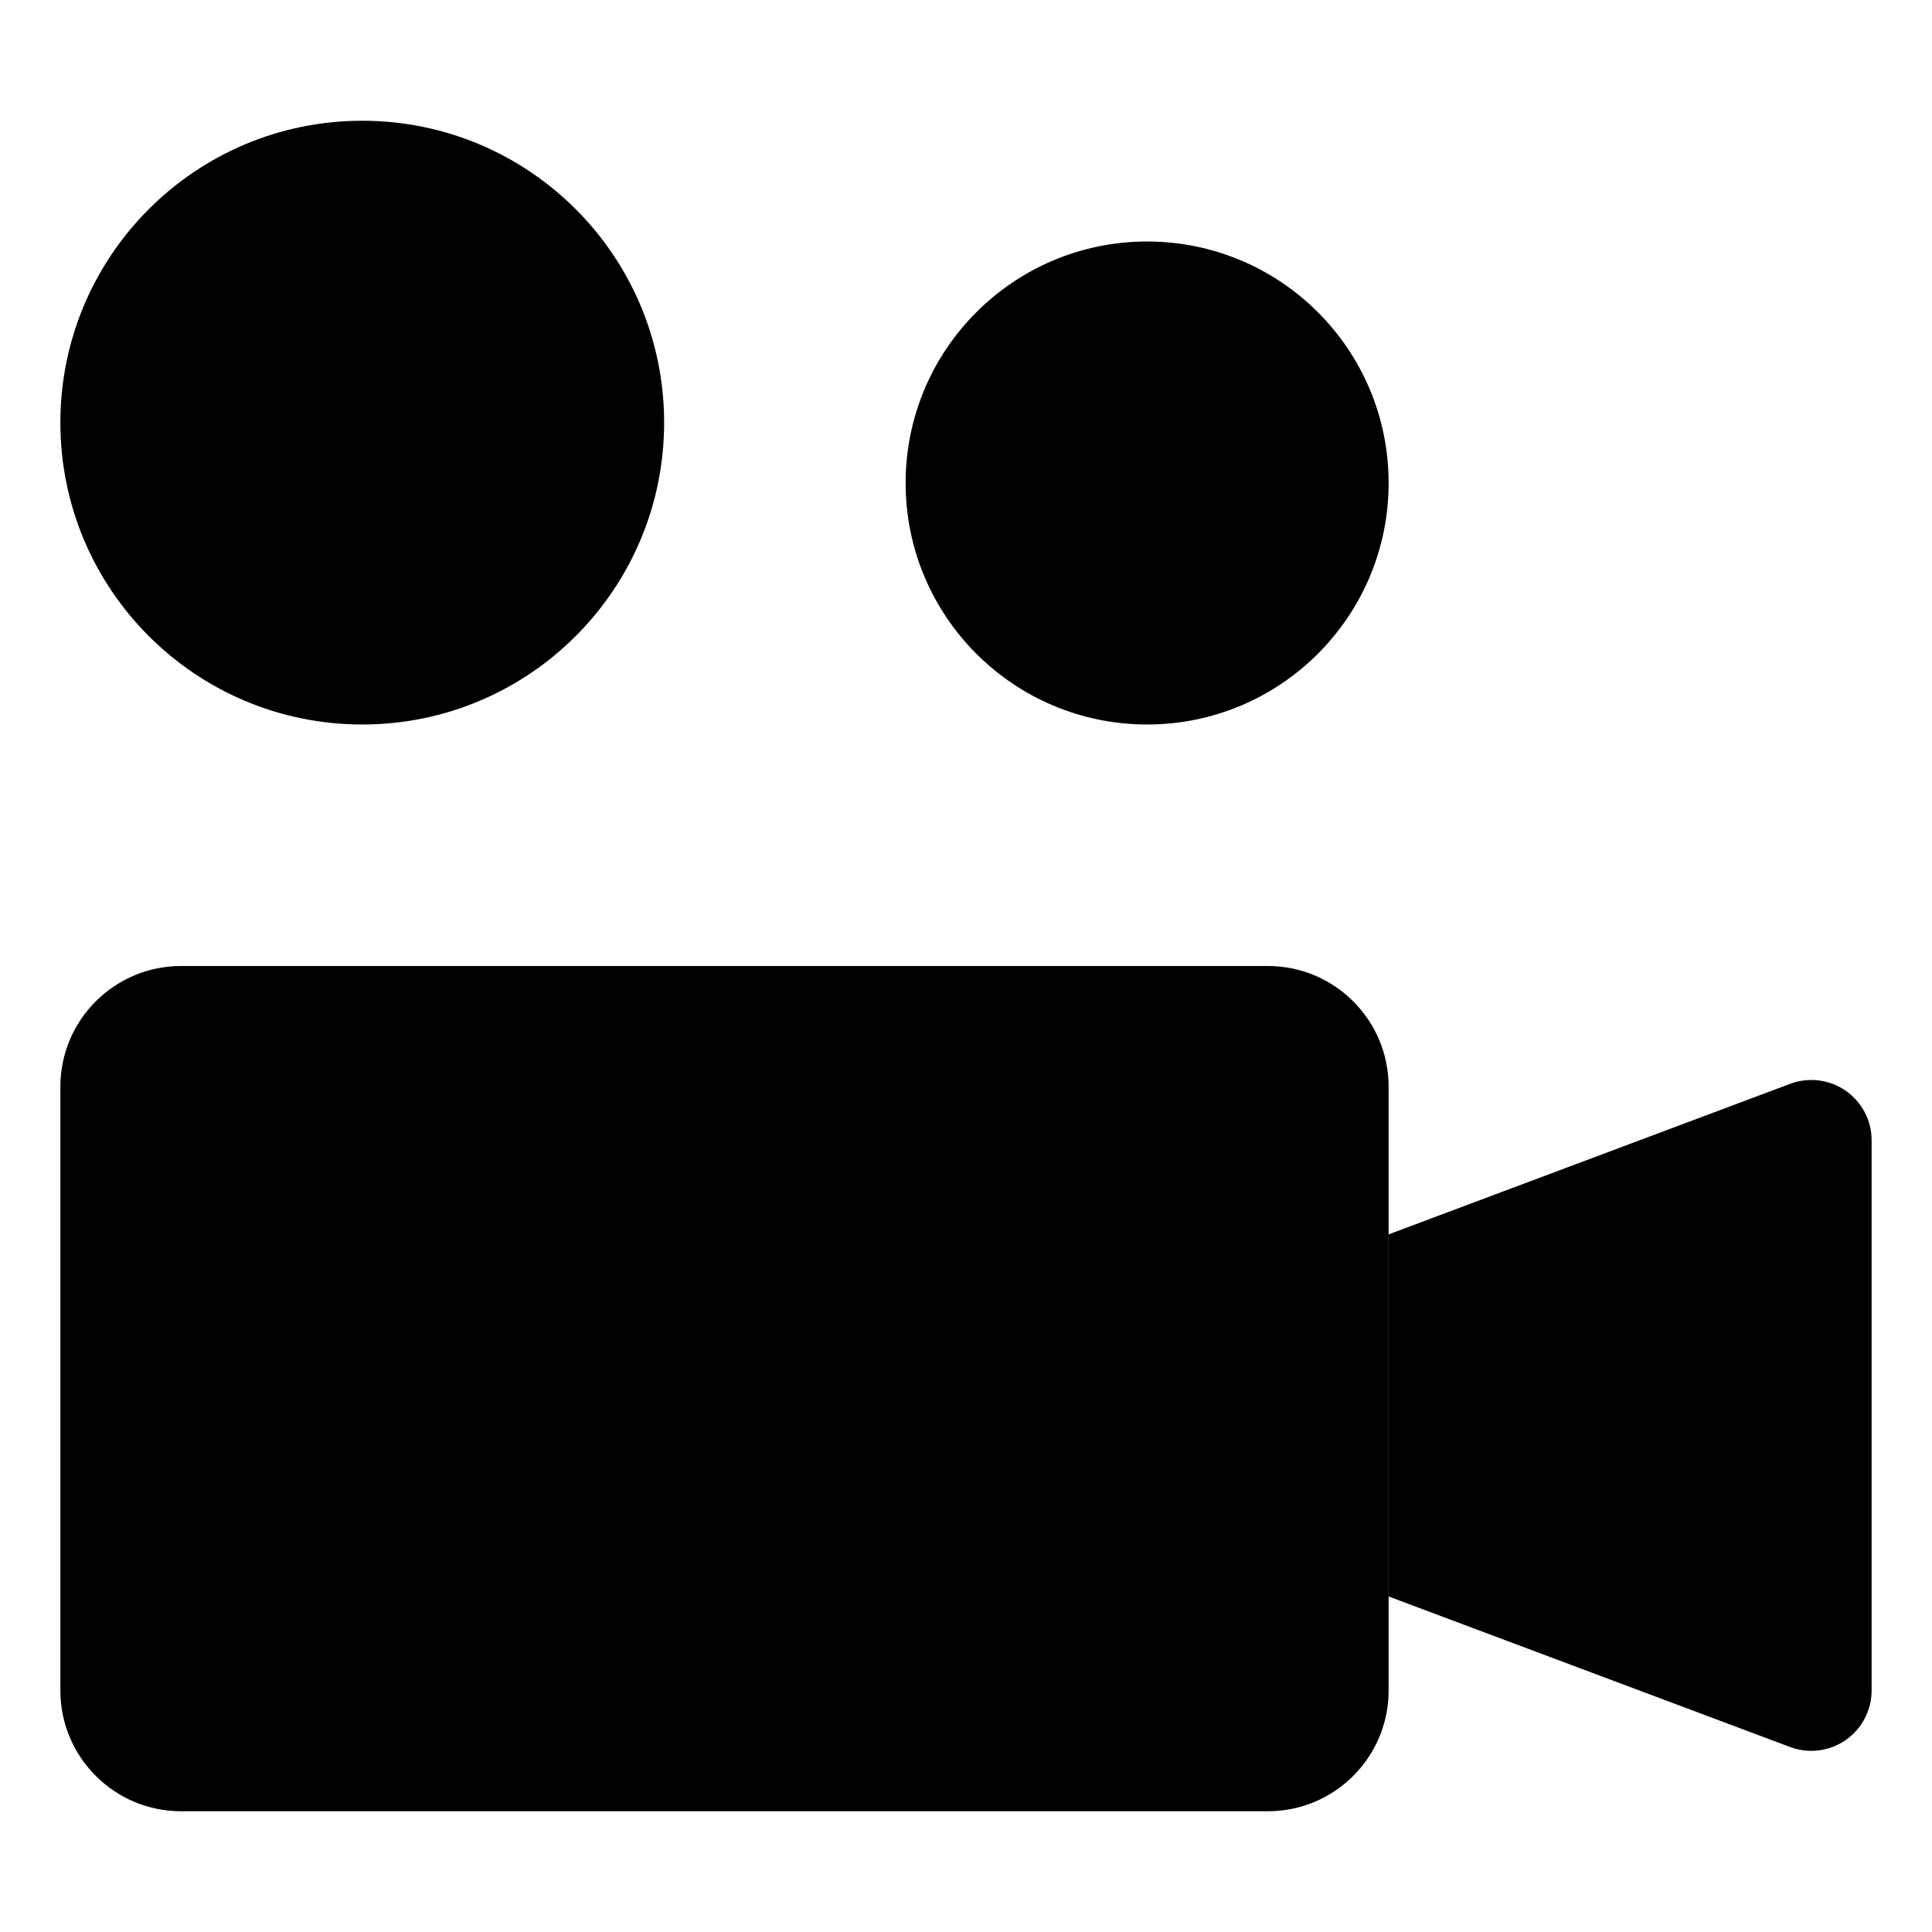
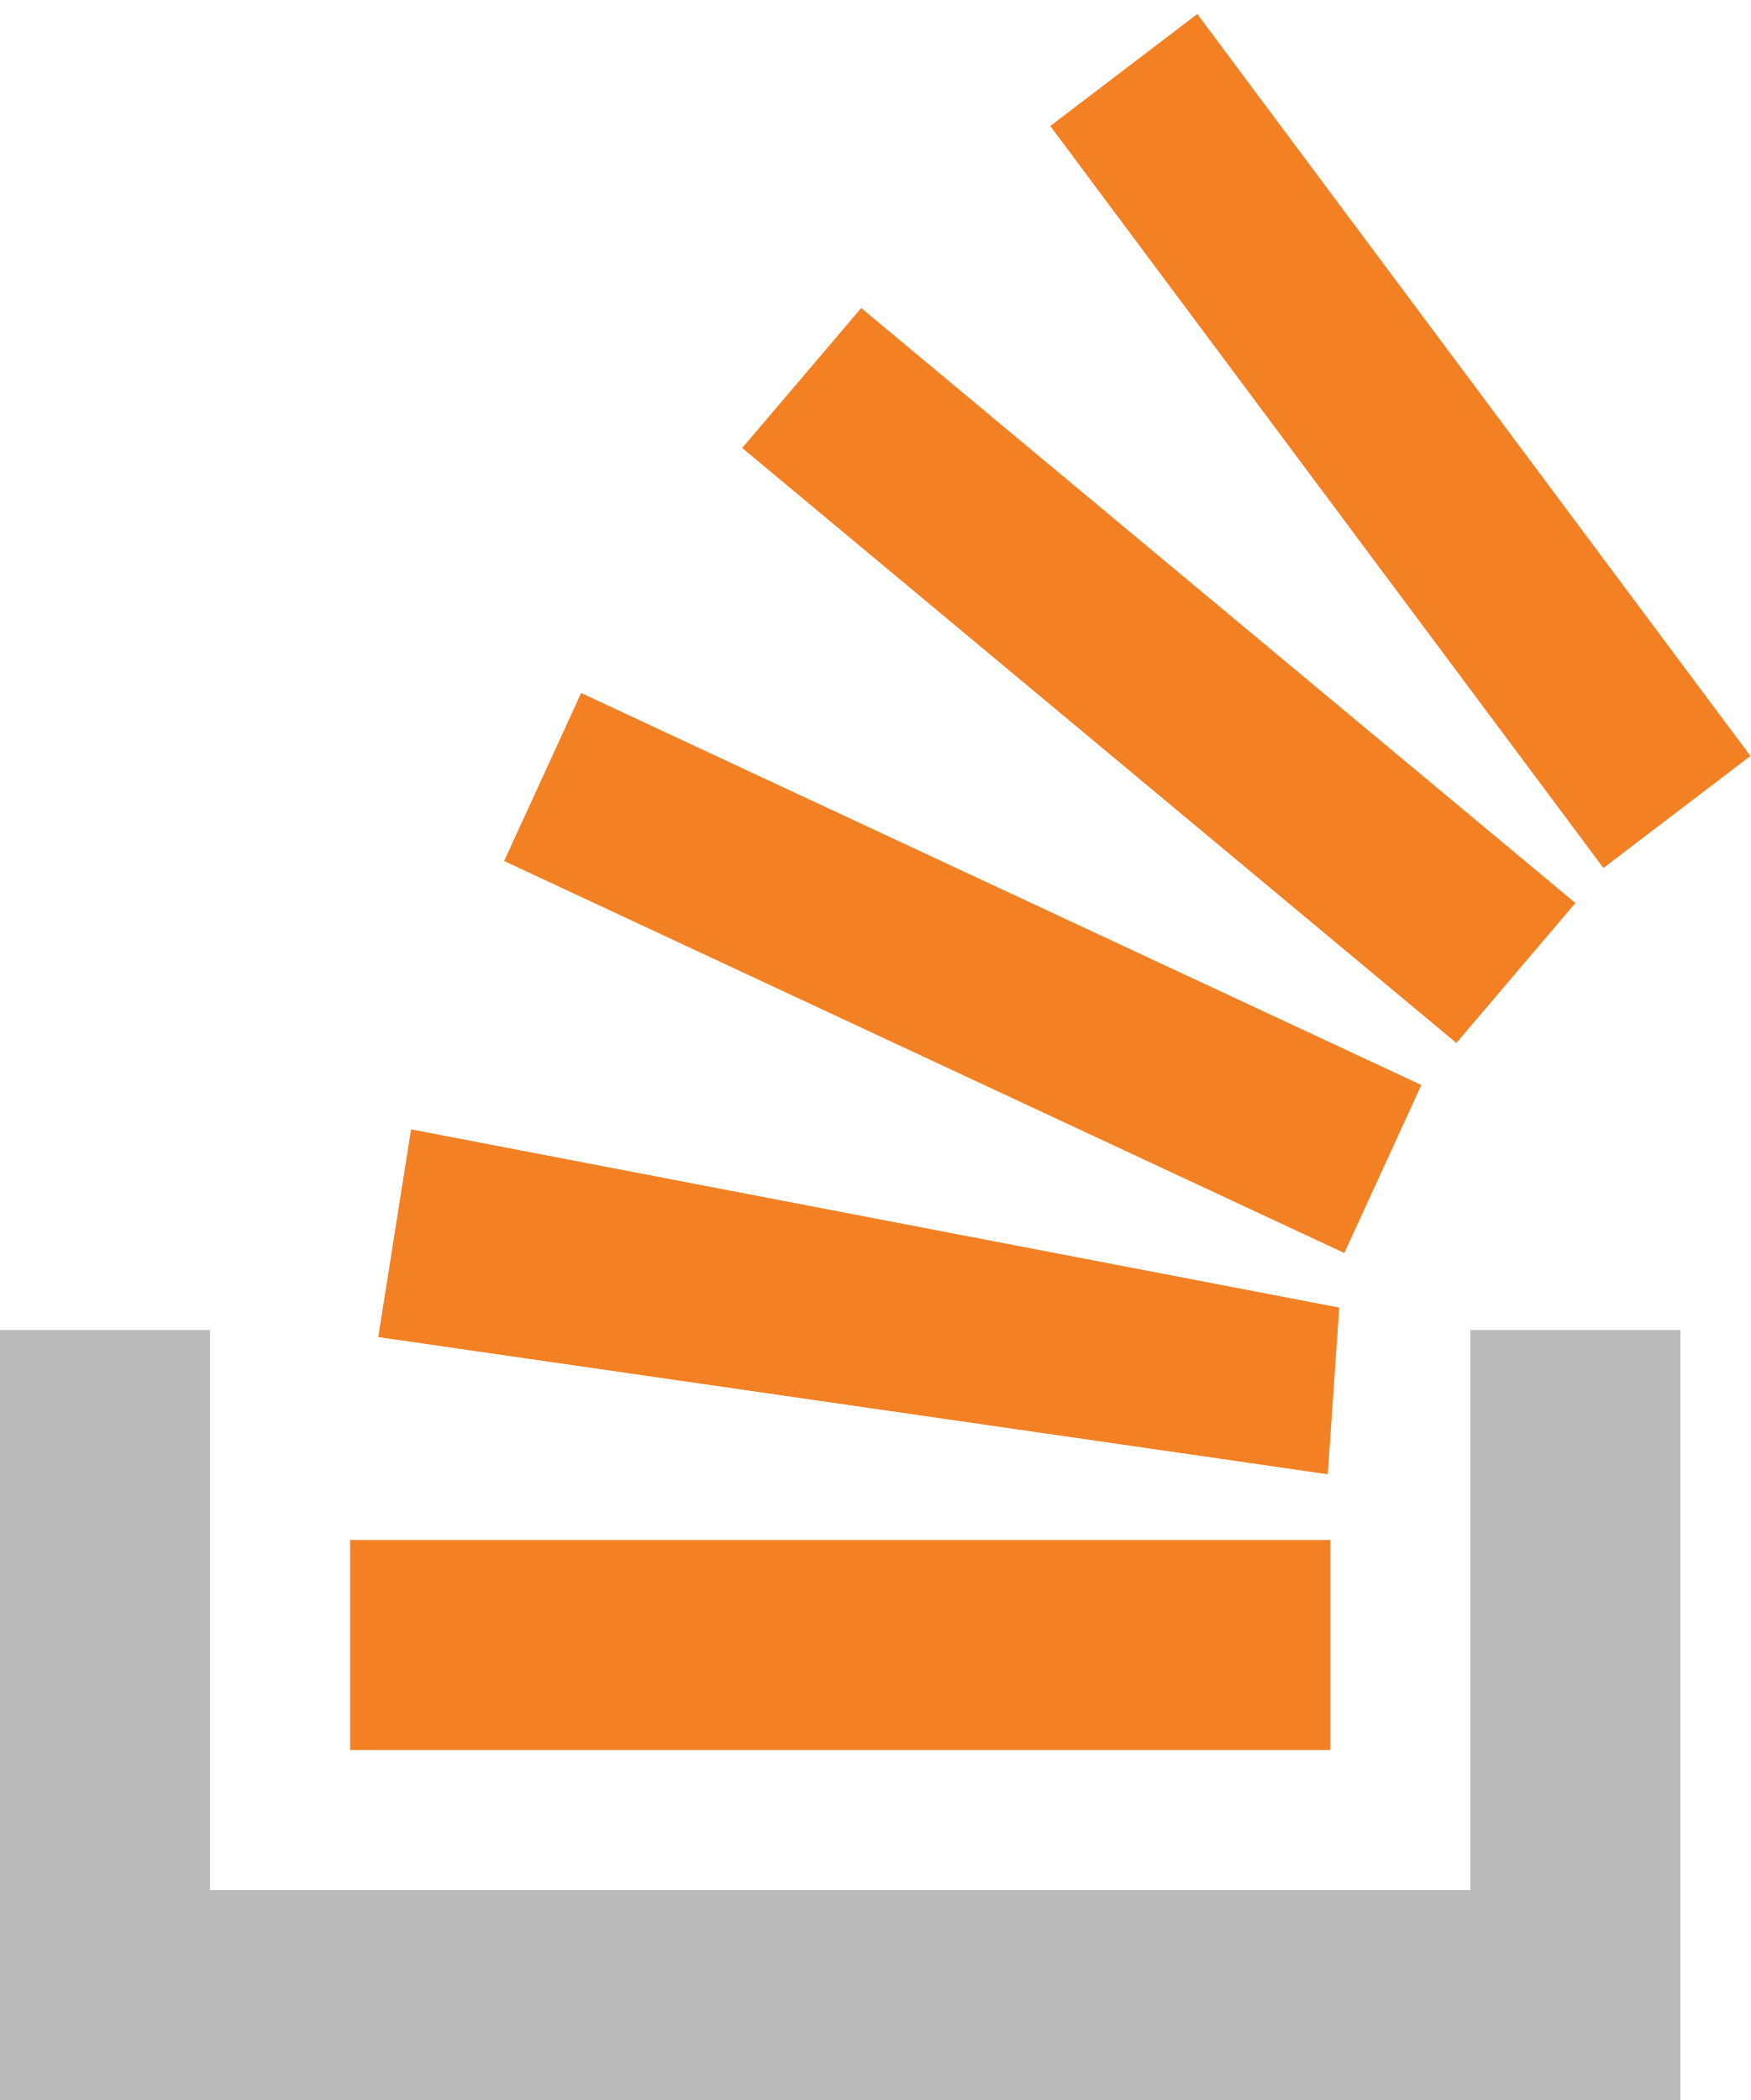
- <svg xmlns="http://www.w3.org/2000/svg" viewBox="0 0 24 24">
-   <rect class="a" x="0.75" y="12" width="16.5" height="10.5" rx="1.5" ry="1.5" />
-   <path class="a" d="M17.25,19.832l4.987,1.87A.75.75,0,0,0,23.25,21V14.164a.749.749,0,0,0-1.013-.7l-4.987,1.87Z" />
-   <line class="a" x1="4.5" y1="15" x2="12.75" y2="15" />
-   <circle class="a" cx="4.5" cy="5.25" r="3.75" />
-   <circle class="a" cx="14.25" cy="6" r="3" />
+ <svg xmlns="http://www.w3.org/2000/svg" width="25" height="30" viewBox="0 0 25 30" fill="none">
+   <path d="M21 27V19H24V30H0V19H3V27H21Z" fill="#BCBBBB" />
+   <path fill-rule="evenodd" clip-rule="evenodd" d="M17.1 0.2L15 1.8L22.9 12.4L25 10.8L17.1 0.2ZM20.8 14.9L10.6 6.4L12.3 4.4L22.5 12.9L20.8 14.9ZM7.2 12.3L19.2 17.9L20.3 15.5L8.3 9.9L7.2 12.3ZM5.402 19.101L18.963 21.061L19.127 18.68L5.871 16.134L5.402 19.101ZM19 25H5V22H19V25Z" fill="#F48024" />
</svg>
